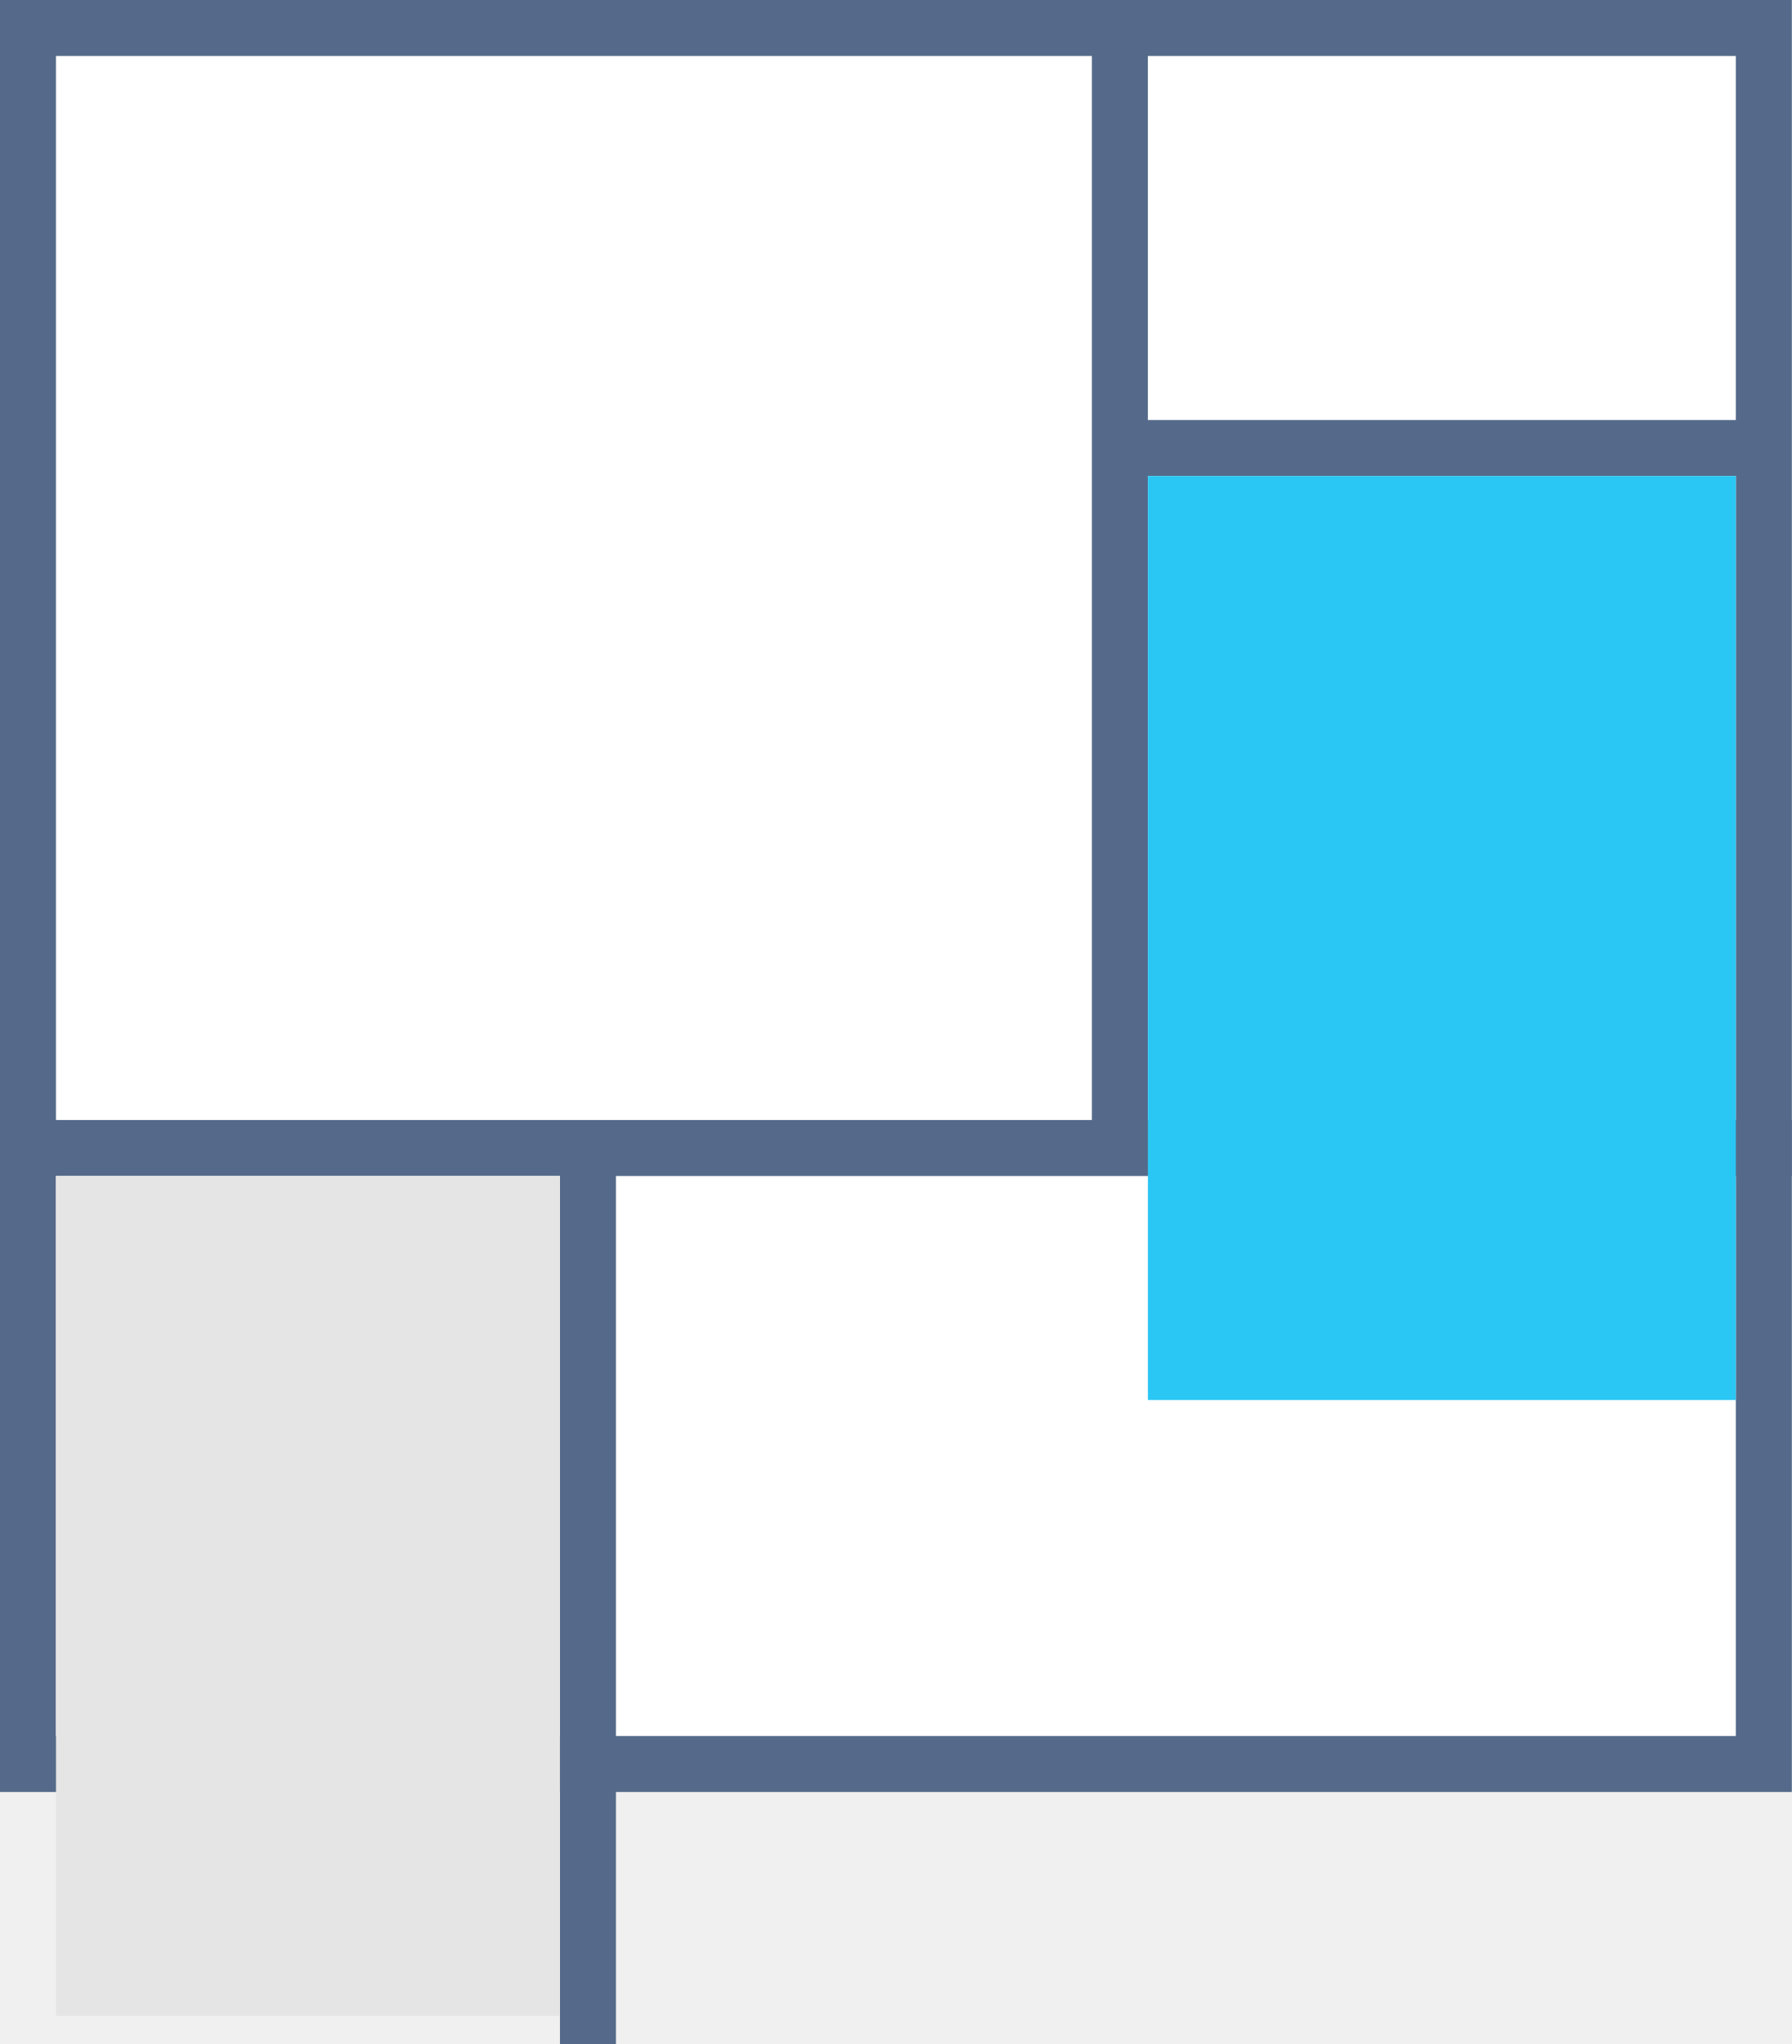
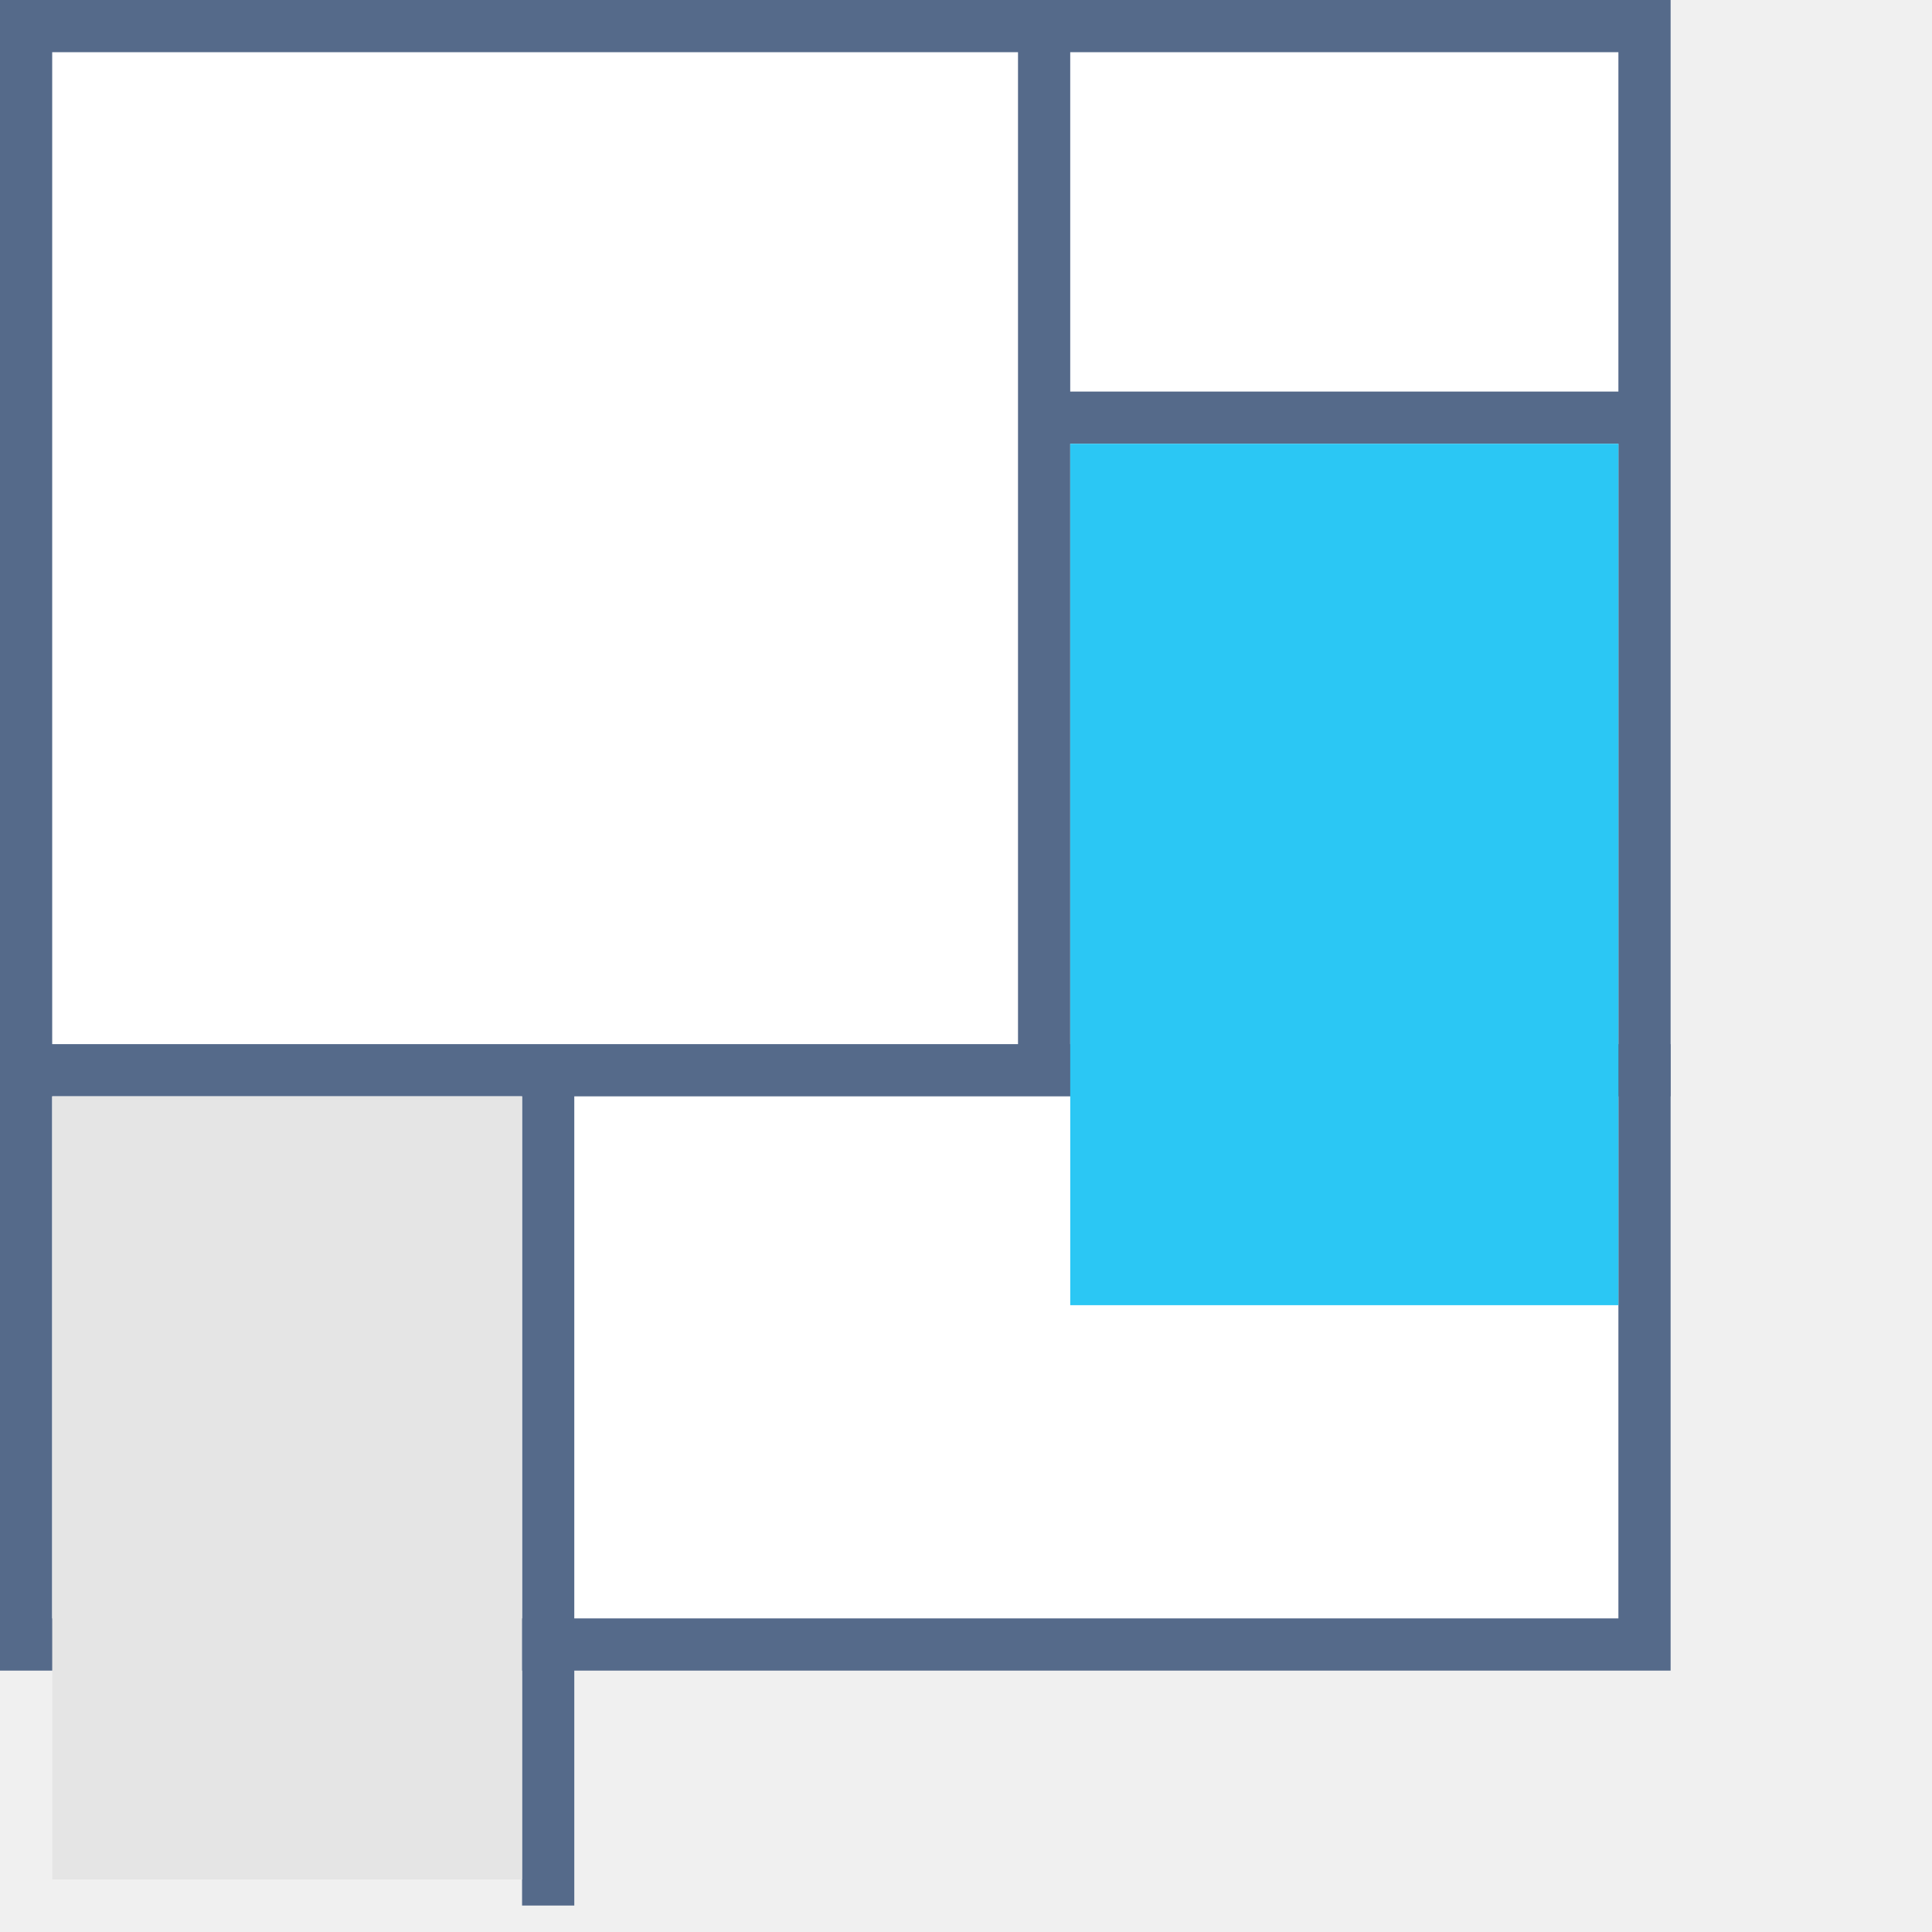
- <svg xmlns="http://www.w3.org/2000/svg" viewBox="0 0 44.826 51.13" version="1.1" aria-label="Dashboard icon">
+ <svg xmlns="http://www.w3.org/2000/svg" id="a" width="51.84" height="51.84" version="1.1" viewBox="0 0 51.84 51.84" aria-label="Dashboard icon">
  <path stroke="#556a8a" stroke-miterlimit="10" stroke-width="1.401" fill="#ffffff" d="M 0.7,0.7 H 44.126 V 44.126 H 0.7 Z" />
  <path d="M 0,28.717 H 44.826 M 28.016,0.7 V 28.717 m 0,-17.51 H 44.126 M 14.709,28.717 v 22.413" stroke="#556a8a" stroke-miterlimit="10" stroke-width="1.401" fill="none" />
  <path fill="#e5e5e5" d="M 1.401,29.417 H 14.008 V 50.43 H 1.401 Z" />
  <path fill="#2bc7f4" d="m 28.717,11.907 h 14.709 v 23.114 h -14.709 z" />
</svg>
